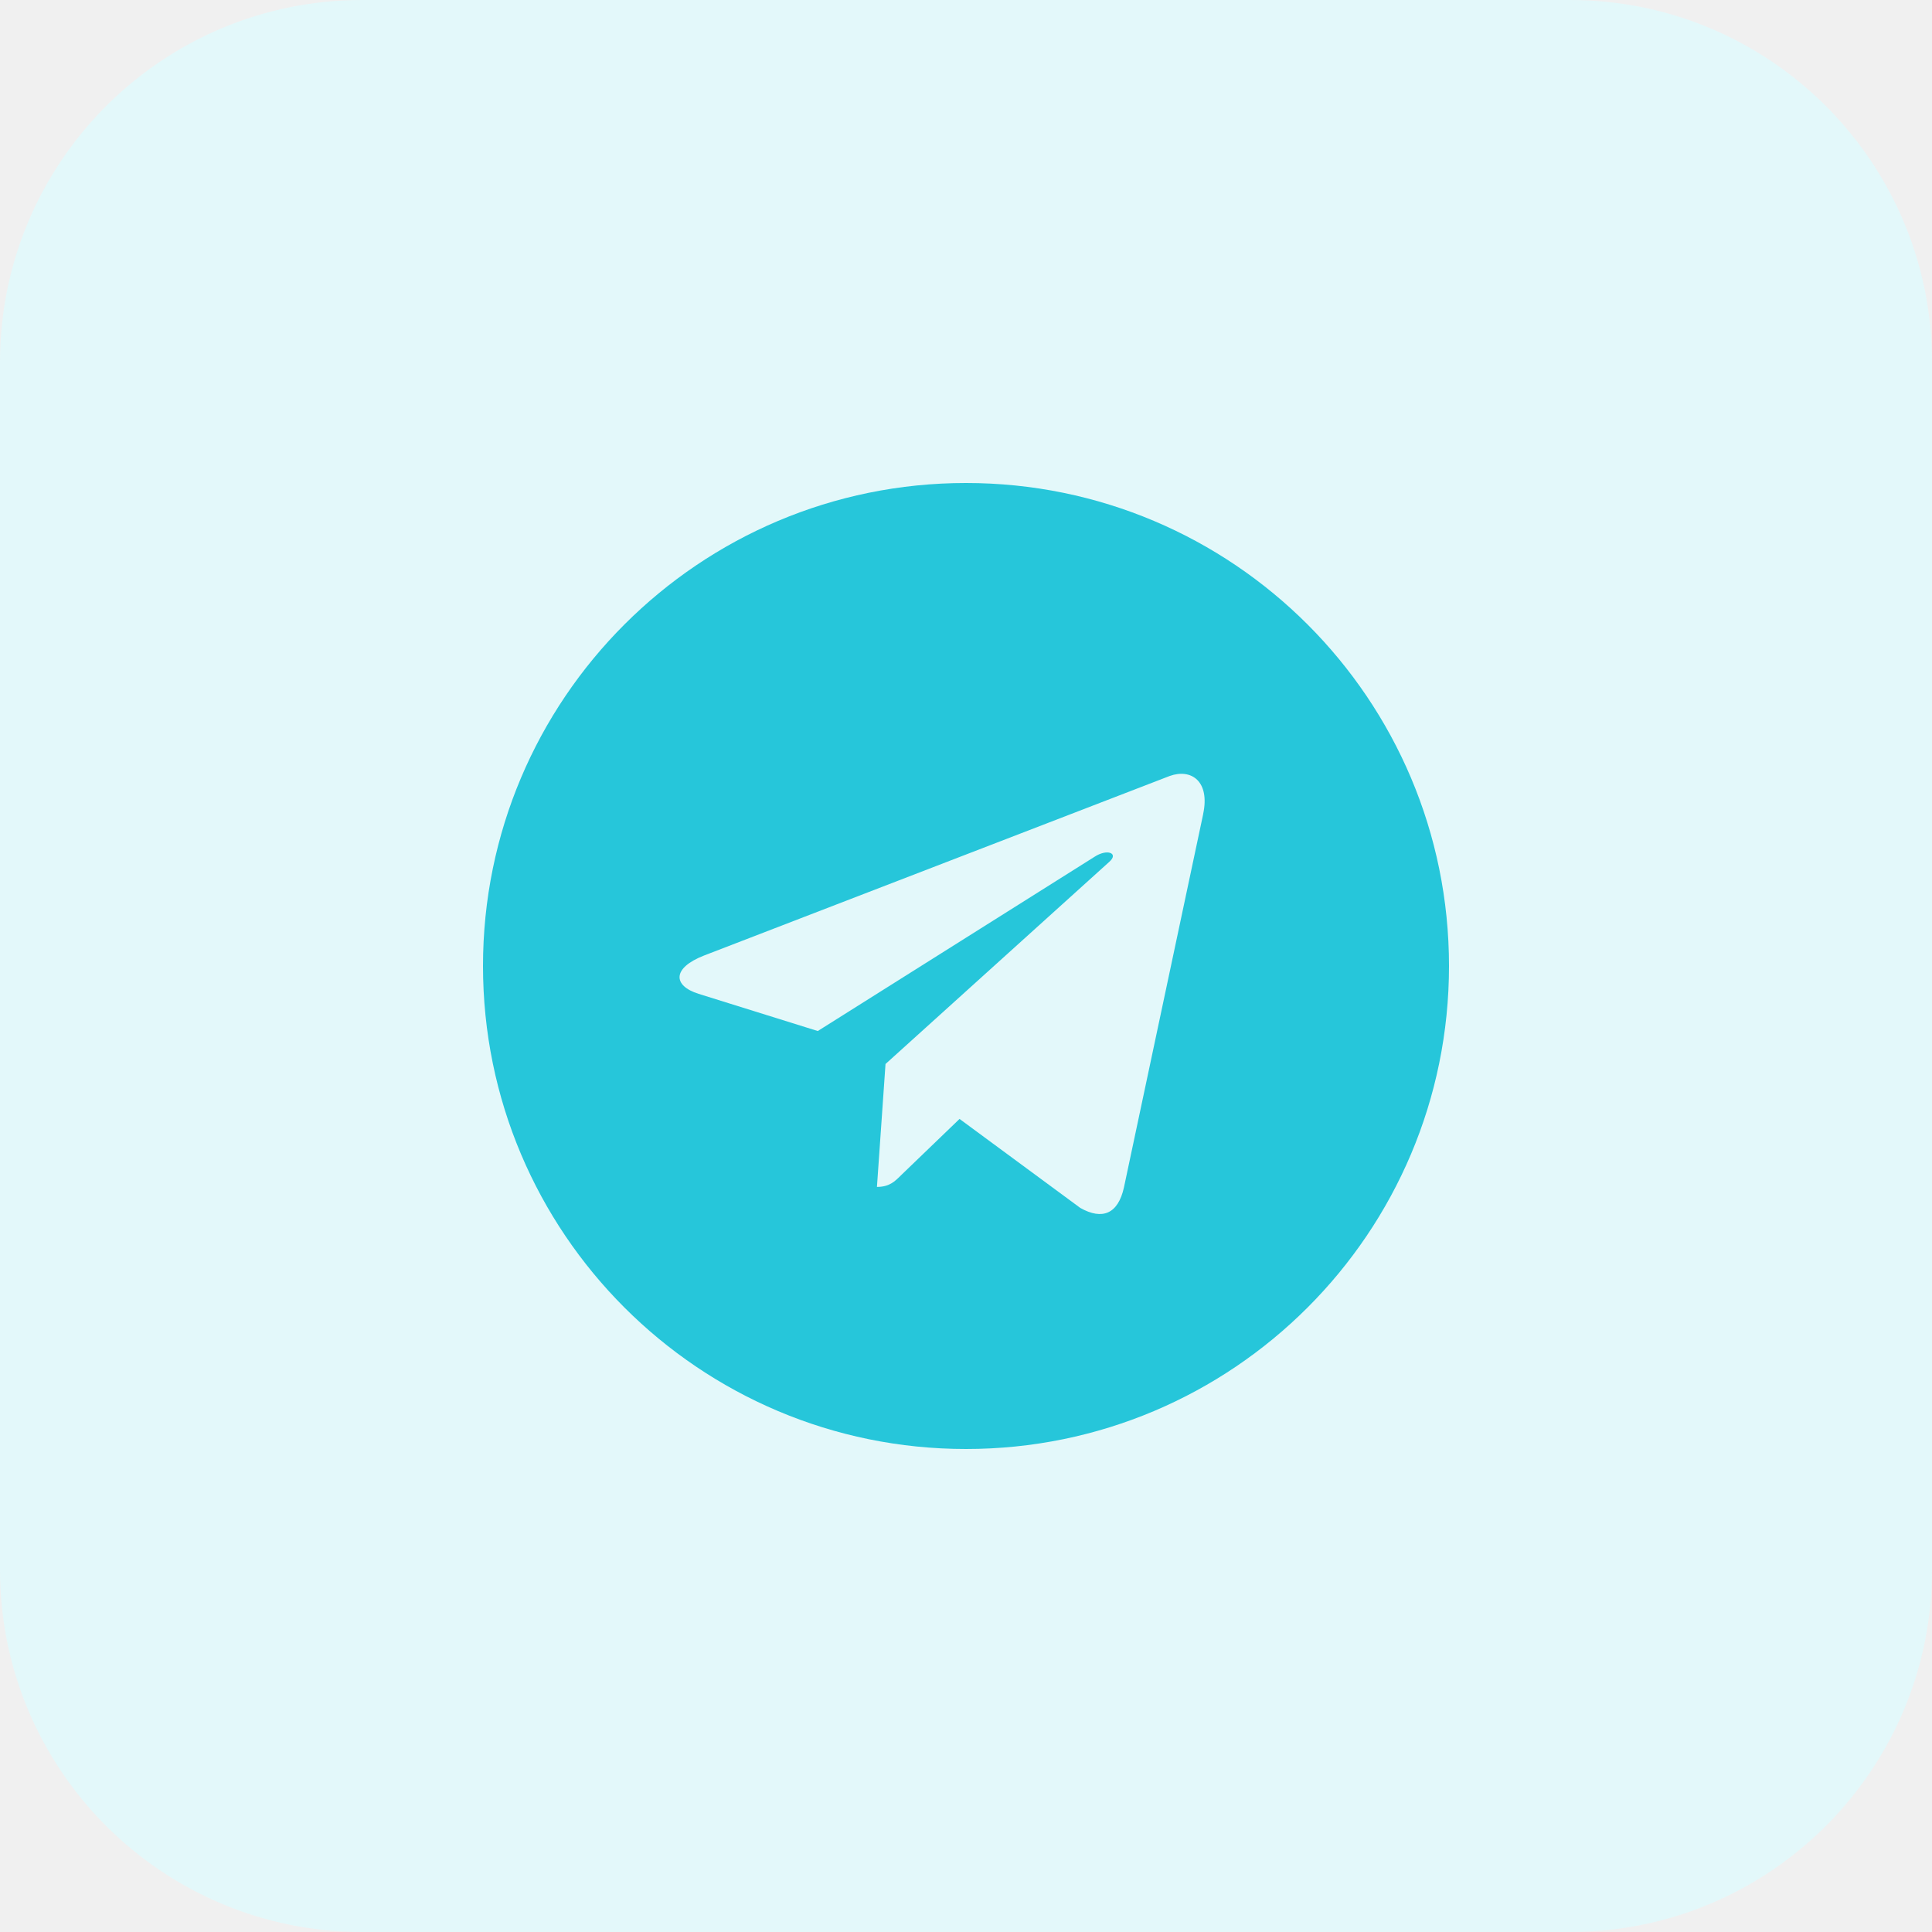
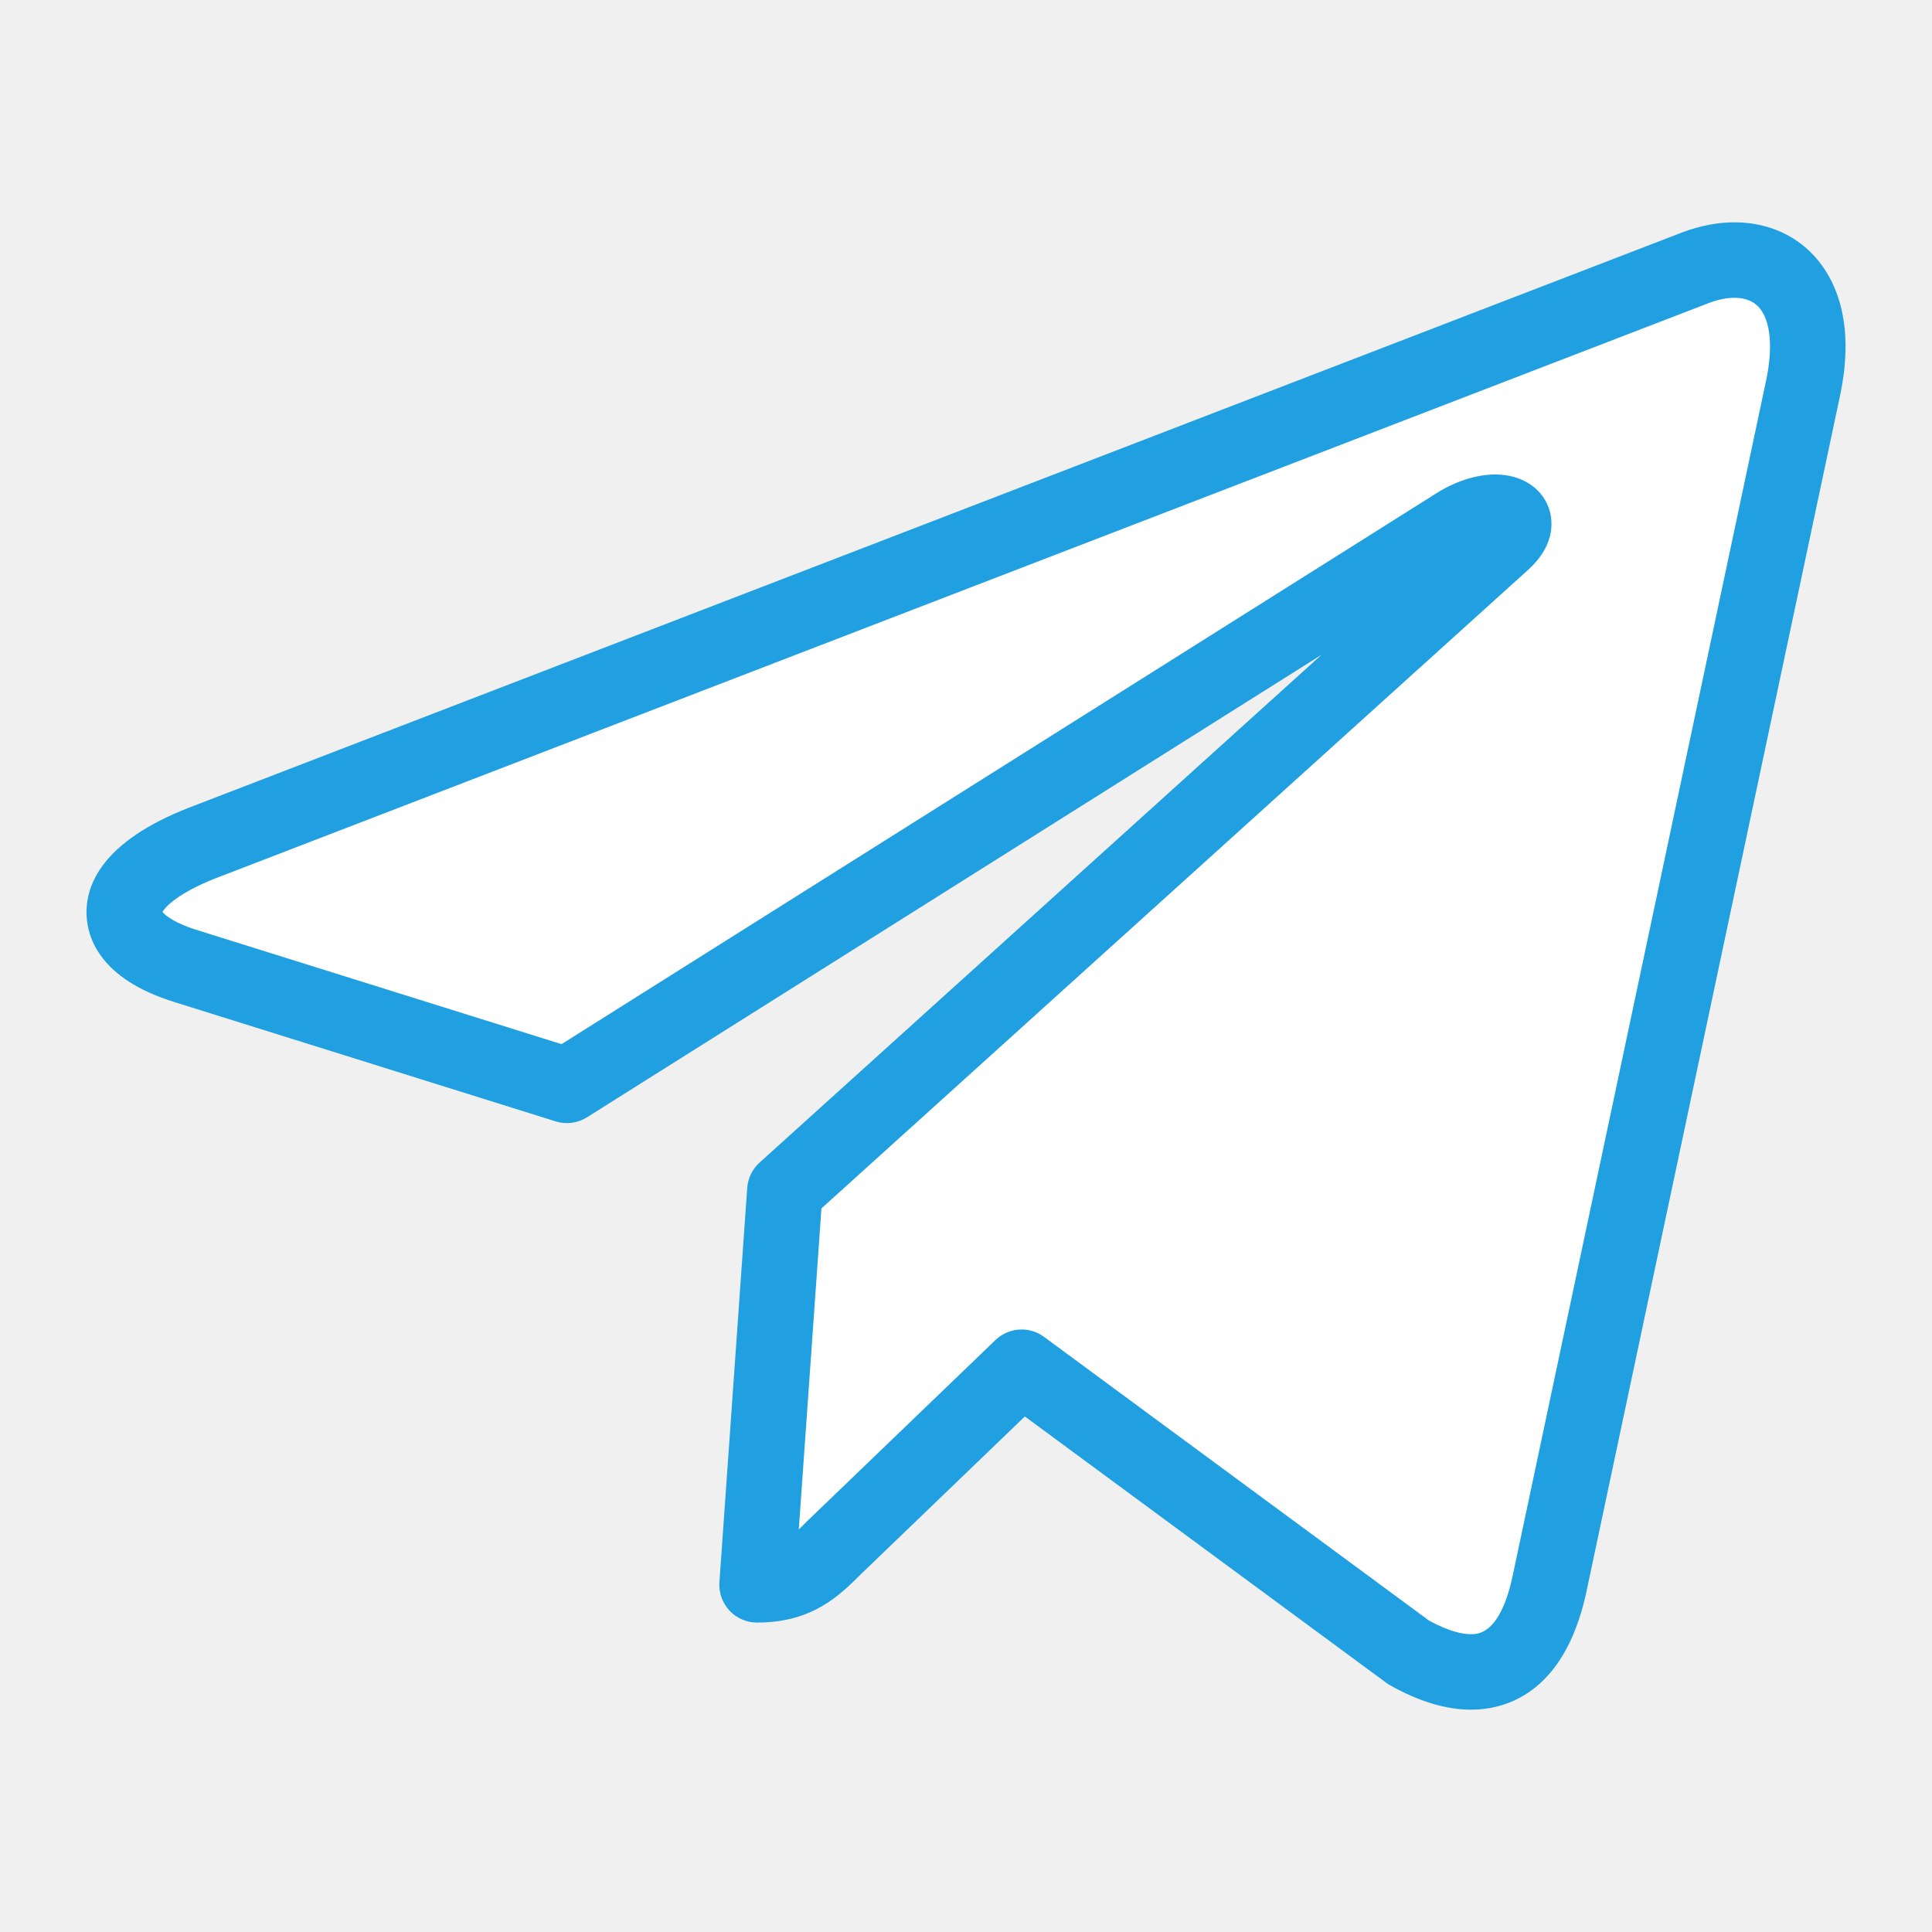
- <svg xmlns="http://www.w3.org/2000/svg" id="Bold" enable-background="new 0 0 32 32" height="512" viewBox="0 0 32 32" width="512">
-   <path d="m26 32h-20c-3.314 0-6-2.686-6-6v-20c0-3.314 2.686-6 6-6h20c3.314 0 6 2.686 6 6v20c0 3.314-2.686 6-6 6z" fill="#e3f8fa" />
-   <path d="m16 24c4.419 0 8-3.581 8-8s-3.581-8-8-8-8 3.581-8 8 3.581 8 8 8zm-4.34-8.173 7.713-2.974c.358-.129.671.087.555.629l.001-.001-1.313 6.187c-.097.438-.358.545-.723.339l-2-1.474-.965.929c-.107.107-.197.197-.403.197l.142-2.036 3.707-3.349c.161-.142-.036-.222-.248-.081l-4.581 2.884-1.974-.616c-.43-.135-.439-.428.089-.634z" fill="#26c6da" />
+ <svg xmlns="http://www.w3.org/2000/svg" height="512px" style="enable-background:new 0 0 512 512;" version="1.1" viewBox="0 0 512 512" width="512px" xml:space="preserve">
+   <g id="comp_x5F_335-telegram">
+     <g>
+       <g>
+         <g>
+           <path d="M477.805,102.981l-67.327,317.515c-5.08,22.41-18.326,27.984-37.15,17.431l-102.585-75.596      l-49.497,47.607c-5.477,5.478-10.06,10.061-20.617,10.061l7.37-104.479l190.129-171.804c8.268-7.37-1.792-11.454-12.848-4.083      L150.233,287.633l-101.19-31.671c-22.011-6.873-22.408-22.012,4.581-32.568L449.419,70.911      C467.744,64.04,483.779,74.994,477.805,102.981z" style="fill:#FFFFFF;" />
+           <path d="M389.819,453.082c-6.575,0-13.769-2.164-21.383-6.433c-0.36-0.202-0.709-0.427-1.042-0.672      l-95.797-70.595l-43.353,41.698c-5.775,5.774-12.978,12.918-27.617,12.918c-2.774,0-5.424-1.152-7.315-3.183      c-1.892-2.029-2.855-4.754-2.66-7.521l7.37-104.479c0.182-2.578,1.354-4.984,3.271-6.717l148.935-134.58L155.562,296.095      c-2.48,1.562-5.521,1.956-8.315,1.082l-101.19-31.672c-19.627-6.128-22.91-17.06-23.12-23.03      c-0.282-8.018,4.182-19.452,27.045-28.395l395.843-152.5c4.736-1.776,9.363-2.661,13.836-2.661      c9.022,0,16.929,3.631,22.264,10.225c4.812,5.947,9.699,17.007,5.66,35.926L420.26,422.57c-0.01,0.046-0.02,0.091-0.029,0.137      C414.239,449.135,398.605,453.081,389.819,453.082z M378.737,429.491c5.425,2.959,9.01,3.591,11.081,3.591      c1.865,0,7.536,0,10.892-14.731l67.313-317.444c1.842-8.628,1.24-15.615-1.647-19.184c-1.505-1.86-3.765-2.804-6.715-2.804      c-2.066,0-4.331,0.457-6.73,1.356L57.219,232.725c-9.771,3.822-13.369,7.515-14.161,8.964c0.74,0.919,3.25,2.943,8.965,4.728      l96.79,30.294l231.036-145.476c5.356-3.543,11.187-5.493,16.433-5.493c6.65,0,12.04,3.301,14.064,8.616      c1.015,2.663,2.503,9.632-5.564,16.823L217.69,320.239l-6.001,85.075c0.761-0.723,1.574-1.536,2.484-2.446      c0.046-0.046,0.093-0.092,0.14-0.137l49.497-47.607c3.509-3.376,8.941-3.734,12.865-0.844L378.737,429.491z" style="fill:#20A0E1;" />
+         </g>
+       </g>
+     </g>
+   </g>
+   <g id="Layer_1" />
</svg>
